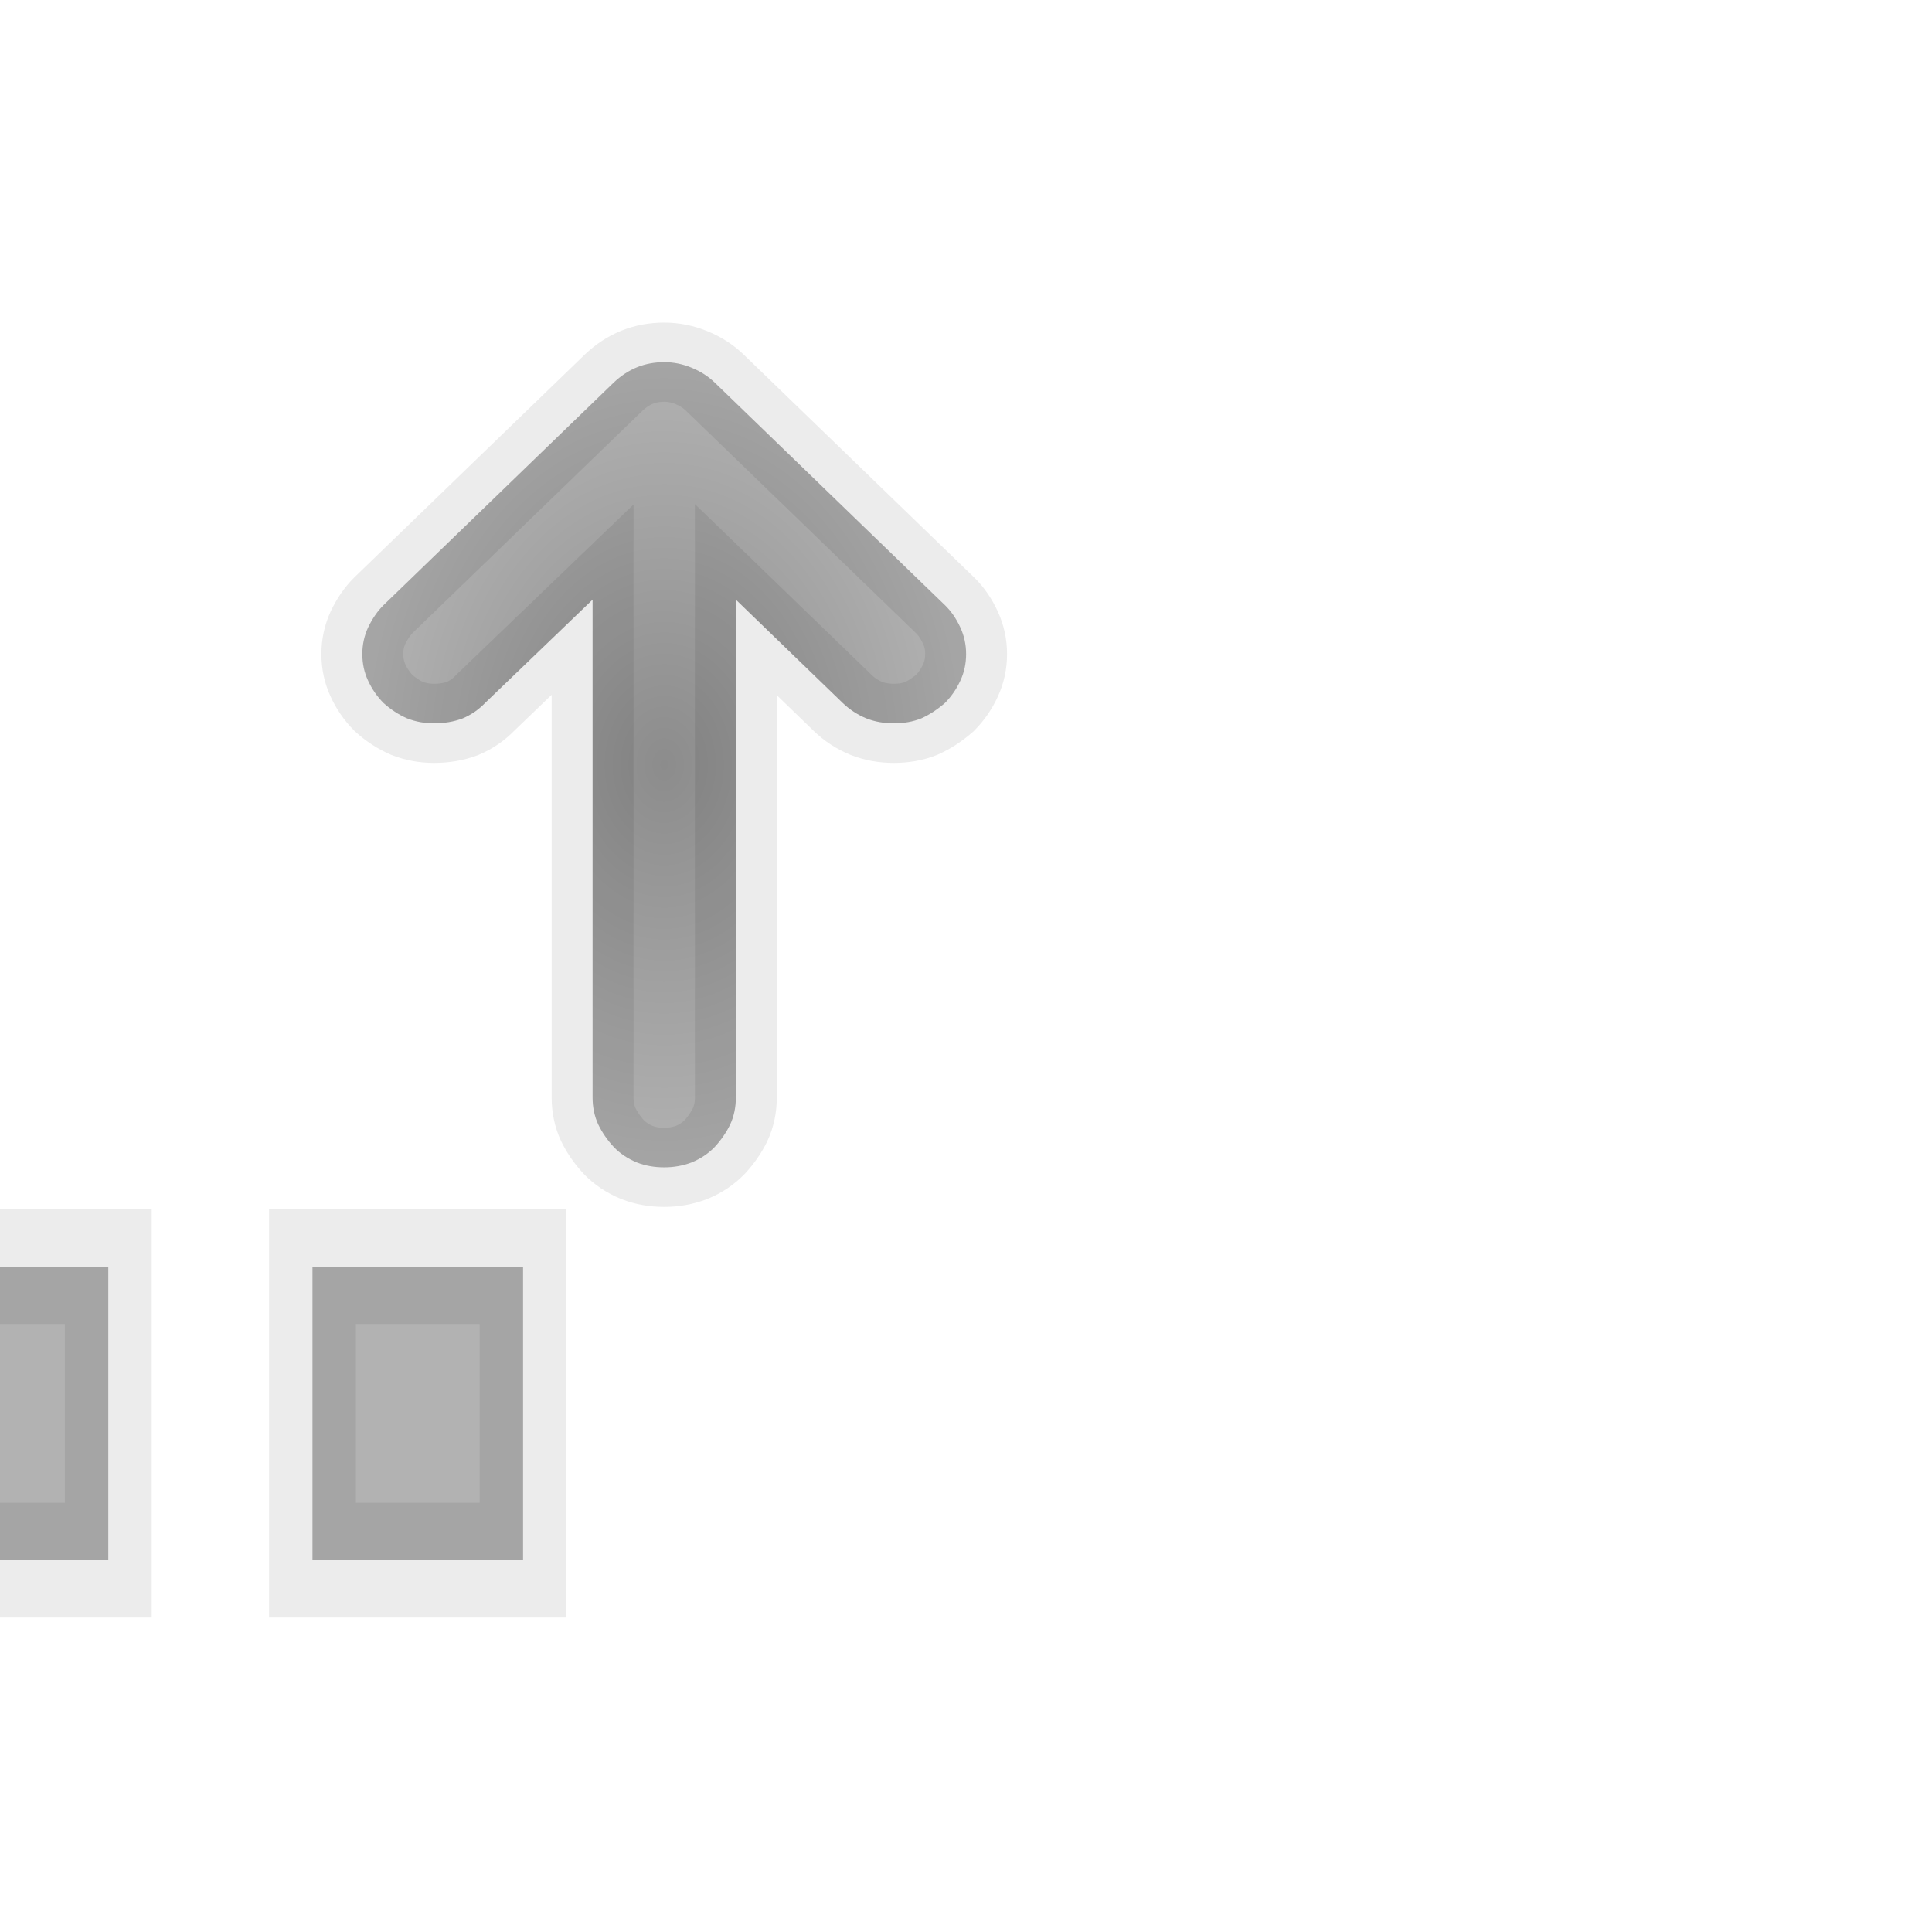
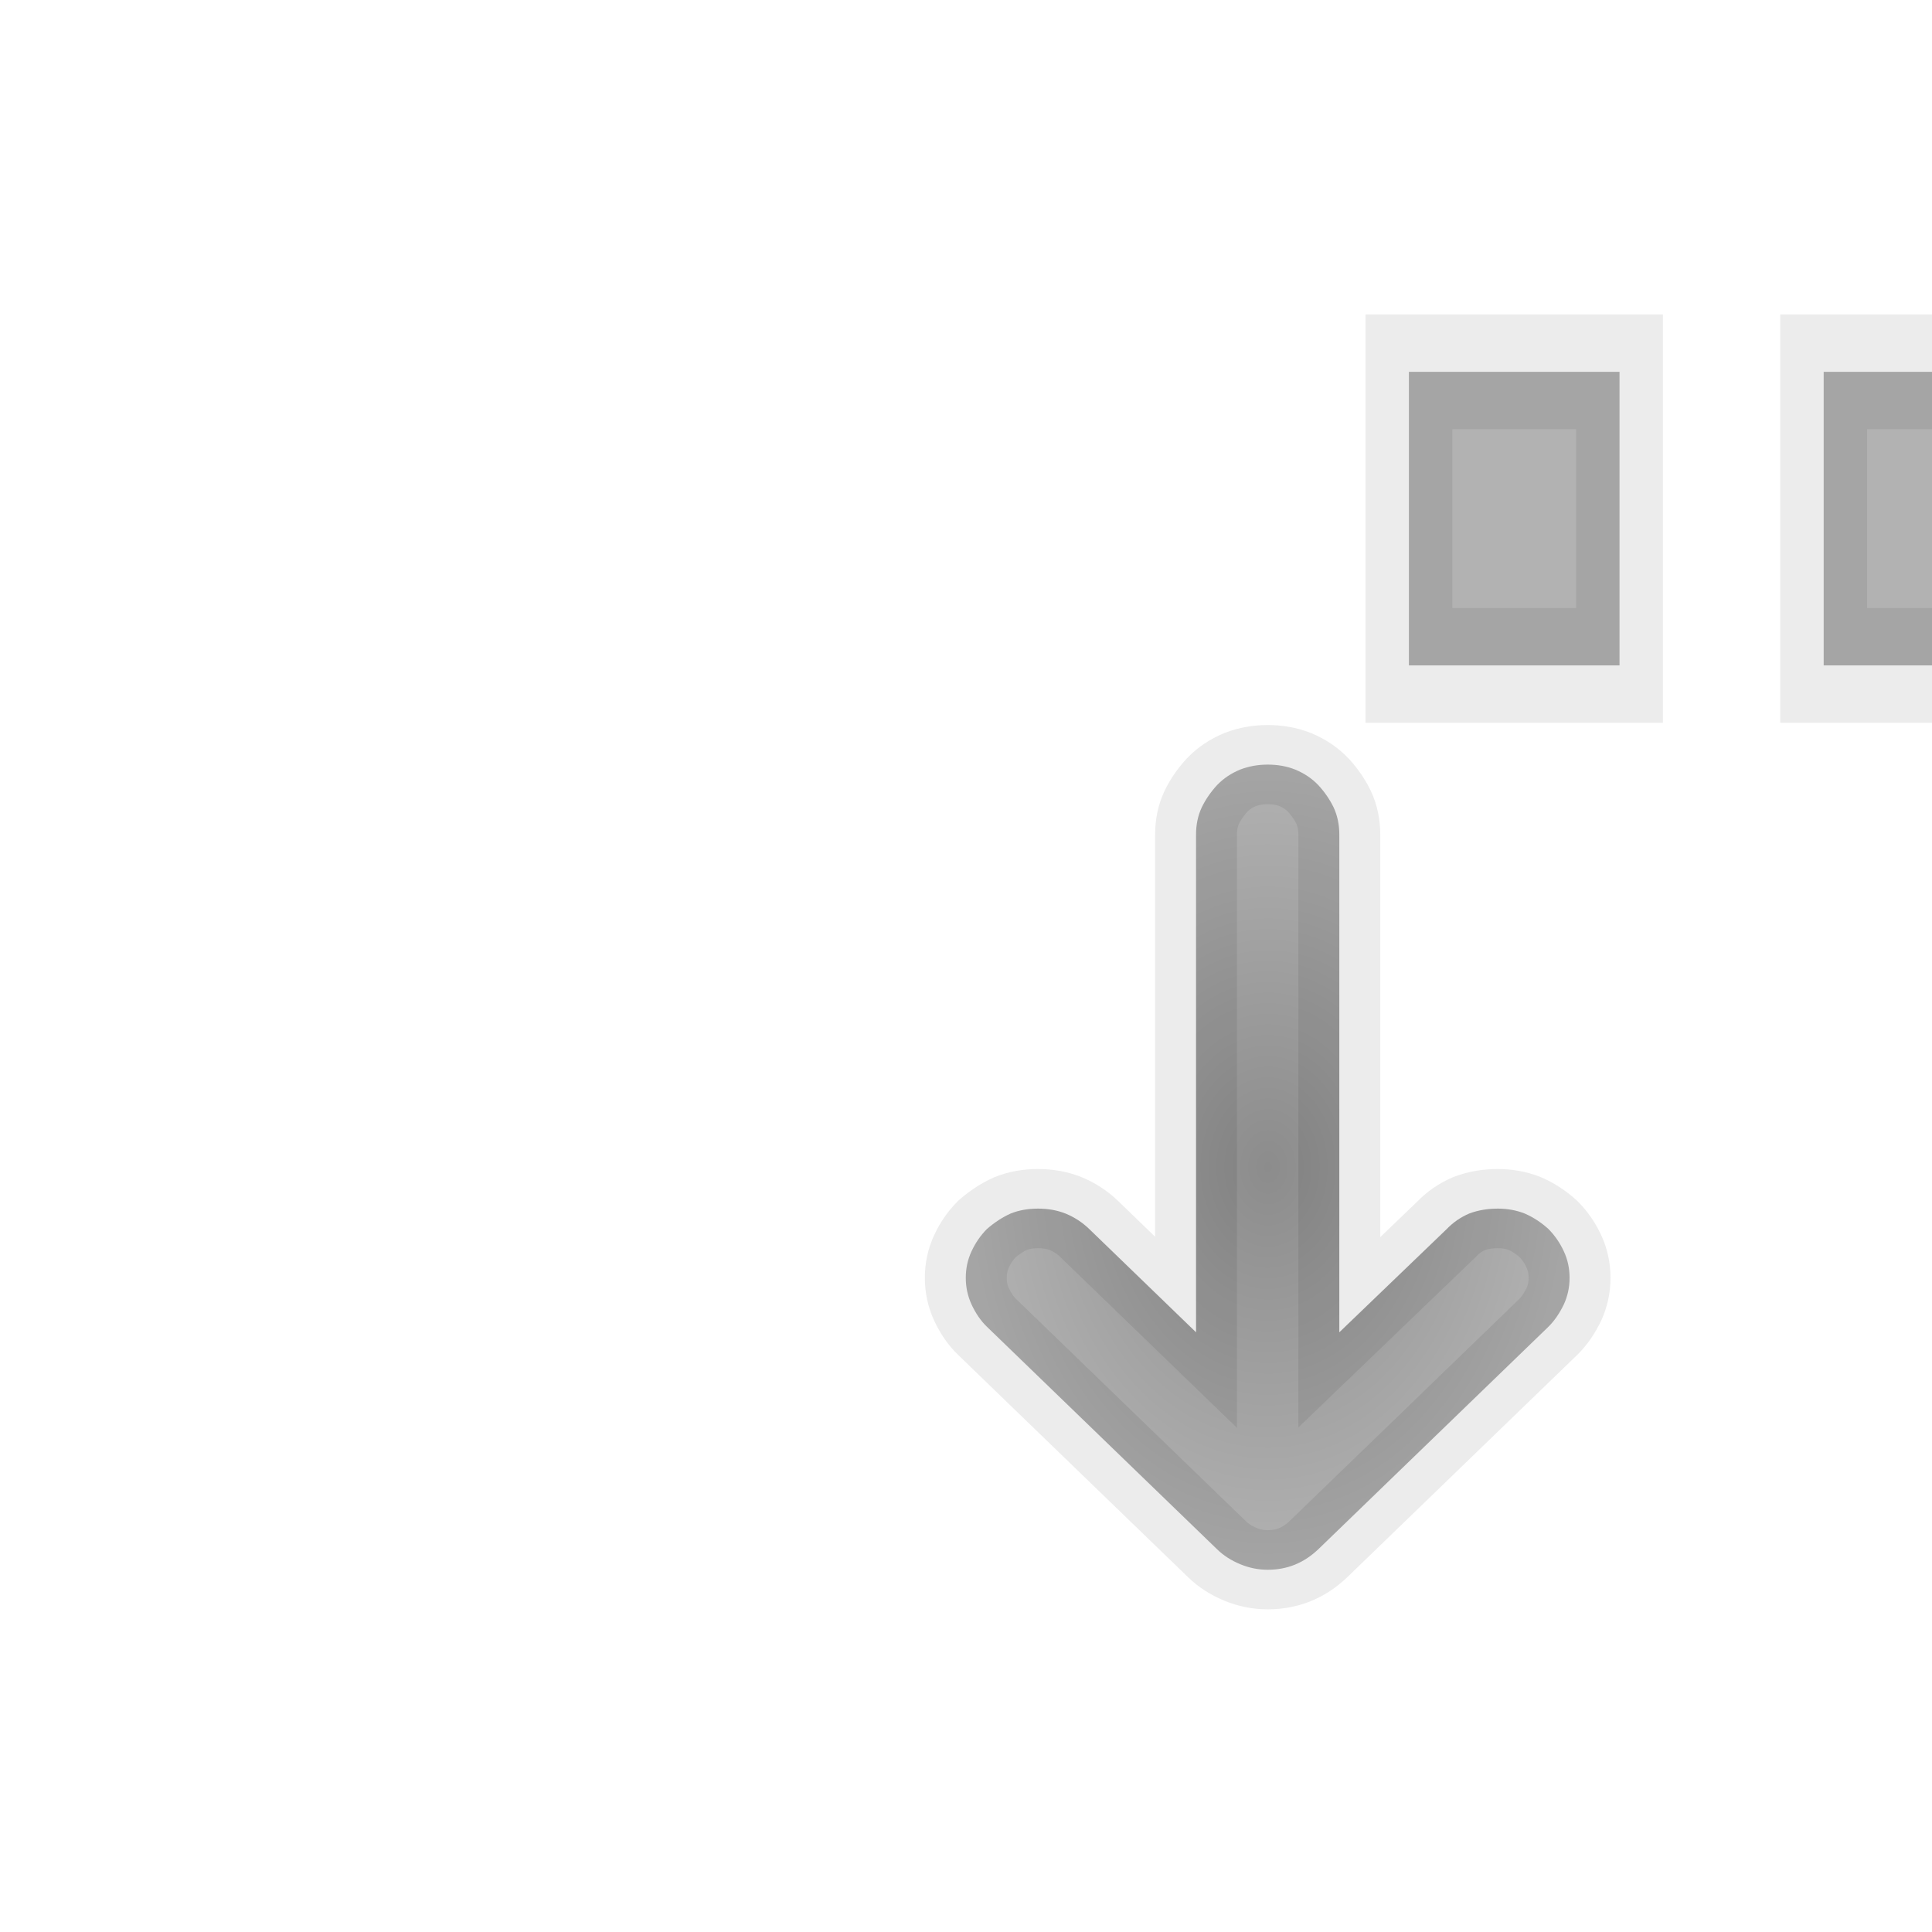
<svg xmlns="http://www.w3.org/2000/svg" xmlns:xlink="http://www.w3.org/1999/xlink" width="48" height="48" id="svg2" version="1.1" style="display:inline">
  <defs id="defs4">
    <linearGradient id="linearGradient4185">
      <stop style="stop-color:#8c8c8c;stop-opacity:1;" offset="0" id="stop4187" />
      <stop style="stop-color:#b2b2b2;stop-opacity:1;" offset="1" id="stop4189" />
    </linearGradient>
    <linearGradient id="linearGradient4177">
      <stop style="stop-color:#8c8c8c;stop-opacity:1;" offset="0" id="stop4179" />
      <stop style="stop-color:#b2b2b2;stop-opacity:1;" offset="1" id="stop4181" />
    </linearGradient>
    <radialGradient xlink:href="#linearGradient4177" id="radialGradient4183" cx="-1039.741" cy="15.241" fx="-1039.741" fy="15.241" r="10.17" gradientTransform="matrix(1,0,0,0.7251381,-1.016986,5.172436)" gradientUnits="userSpaceOnUse" />
    <radialGradient xlink:href="#linearGradient4185" id="radialGradient4199" cx="35.898" cy="860.244" fx="35.898" fy="860.244" r="12.466" gradientTransform="matrix(1,0,0,1.045697,-1.196594,-40.1467)" gradientUnits="userSpaceOnUse" />
    <radialGradient xlink:href="#linearGradient4185" id="radialGradient4223" gradientUnits="userSpaceOnUse" gradientTransform="matrix(1,0,0,1.045697,-58.63305,-1758.964)" cx="35.898" cy="860.244" fx="35.898" fy="860.244" r="12.466" />
    <radialGradient xlink:href="#linearGradient4177" id="radialGradient4225" gradientUnits="userSpaceOnUse" gradientTransform="matrix(1,0,0,0.7251381,2090.668,-42.02528)" cx="-1039.741" cy="15.241" fx="-1039.741" fy="15.241" r="10.17" />
    <radialGradient xlink:href="#linearGradient4185" id="radialGradient4229" gradientUnits="userSpaceOnUse" gradientTransform="matrix(1.239831,0,0,1.296488,-8.86492,-211.213)" cx="35.898" cy="860.244" fx="35.898" fy="860.244" r="12.466" />
    <radialGradient xlink:href="#linearGradient4185" id="radialGradient4243" gradientUnits="userSpaceOnUse" gradientTransform="matrix(1.239831,0,0,1.296488,-64.05298,-2000.056)" cx="35.898" cy="860.244" fx="35.898" fy="860.244" r="12.466" />
    <radialGradient xlink:href="#linearGradient4177" id="radialGradient4245" gradientUnits="userSpaceOnUse" gradientTransform="matrix(1,0,0,0.7251381,2090.668,-42.02528)" cx="-1039.741" cy="15.241" fx="-1039.741" fy="15.241" r="10.17" />
  </defs>
-   <g id="layer1" transform="translate(0,-1004.362)" style="display:inline">
+   <g id="layer1" transform="translate(0,-1004.362)" style="display:none">
    <text xml:space="preserve" style="font-size:28.768px;font-style:normal;font-variant:normal;font-weight:normal;font-stretch:normal;line-height:125%;letter-spacing:0px;word-spacing:0px;fill:url(#radialGradient4183);fill-opacity:1;stroke:#000000;stroke-width:2;stroke-miterlimit:4;stroke-opacity:0.078;stroke-dasharray:none;font-family:Liberation Sans;-inkscape-font-specification:Liberation Sans" x="-1052.571" y="25.242" id="text3008" transform="matrix(0,-0.9832857,1.016998,0,0,0)">
      <tspan id="tspan3010" x="-1052.571" y="25.242" style="fill:url(#radialGradient4183);fill-opacity:1;stroke:#000000;stroke-width:2;stroke-miterlimit:4;stroke-opacity:0.078;stroke-dasharray:none">➜</tspan>
    </text>
    <text xml:space="preserve" style="font-size:42.644px;font-style:normal;font-variant:normal;font-weight:bold;font-stretch:normal;text-align:center;line-height:29%;letter-spacing:0px;word-spacing:0px;text-anchor:middle;fill:url(#radialGradient4229);fill-opacity:1;stroke:#000000;stroke-width:2.48;stroke-miterlimit:4;stroke-opacity:0.078;stroke-dasharray:none;font-family:Liberation Sans;-inkscape-font-specification:Liberation Sans Bold" x="35.653" y="894.893" id="text3012" transform="scale(0.8697534,1.149751)">
      <tspan id="tspan3014" x="35.653" y="894.893" style="fill:url(#radialGradient4229);fill-opacity:1;stroke:#000000;stroke-width:2.48;stroke-miterlimit:4;stroke-opacity:0.078;stroke-dasharray:none">.</tspan>
      <tspan x="35.653" y="907.259" id="tspan3018" style="fill:url(#radialGradient4229);fill-opacity:1;stroke:#000000;stroke-width:2.48;stroke-miterlimit:4;stroke-opacity:0.078;stroke-dasharray:none">..</tspan>
    </text>
  </g>
-   <g style="display:none" transform="translate(0,-1004.362)" id="g4231">
+   <g style="display:inline" transform="translate(0,-1004.362)" id="g4231">
    <text transform="matrix(0,0.9832857,-1.016998,0,0,0)" id="text4233" y="-21.955" x="1039.114" style="font-size:28.768px;font-style:normal;font-variant:normal;font-weight:normal;font-stretch:normal;line-height:125%;letter-spacing:0px;word-spacing:0px;fill:url(#radialGradient4245);fill-opacity:1;stroke:#000000;stroke-width:2;stroke-miterlimit:4;stroke-opacity:0.078;stroke-dasharray:none;font-family:Liberation Sans;-inkscape-font-specification:Liberation Sans" xml:space="preserve">
      <tspan style="fill:url(#radialGradient4245);fill-opacity:1;stroke:#000000;stroke-width:2;stroke-miterlimit:4;stroke-opacity:0.078;stroke-dasharray:none" y="-21.955" x="1039.114" id="tspan4235">➜</tspan>
    </text>
    <text transform="scale(-0.8697534,-1.149751)" id="text4237" y="-893.95" x="-19.535" style="font-size:42.644px;font-style:normal;font-variant:normal;font-weight:bold;font-stretch:normal;text-align:center;line-height:29%;letter-spacing:0px;word-spacing:0px;text-anchor:middle;fill:url(#radialGradient4243);fill-opacity:1;stroke:#000000;stroke-width:2.48;stroke-miterlimit:4;stroke-opacity:0.078;stroke-dasharray:none;font-family:Liberation Sans;-inkscape-font-specification:Liberation Sans Bold" xml:space="preserve">
      <tspan style="fill:url(#radialGradient4243);fill-opacity:1;stroke:#000000;stroke-width:2.48;stroke-miterlimit:4;stroke-opacity:0.078;stroke-dasharray:none" y="-893.95" x="-19.535" id="tspan4239">.</tspan>
      <tspan style="fill:url(#radialGradient4243);fill-opacity:1;stroke:#000000;stroke-width:2.48;stroke-miterlimit:4;stroke-opacity:0.078;stroke-dasharray:none" id="tspan4241" y="-881.584" x="-19.535">..</tspan>
    </text>
  </g>
</svg>
